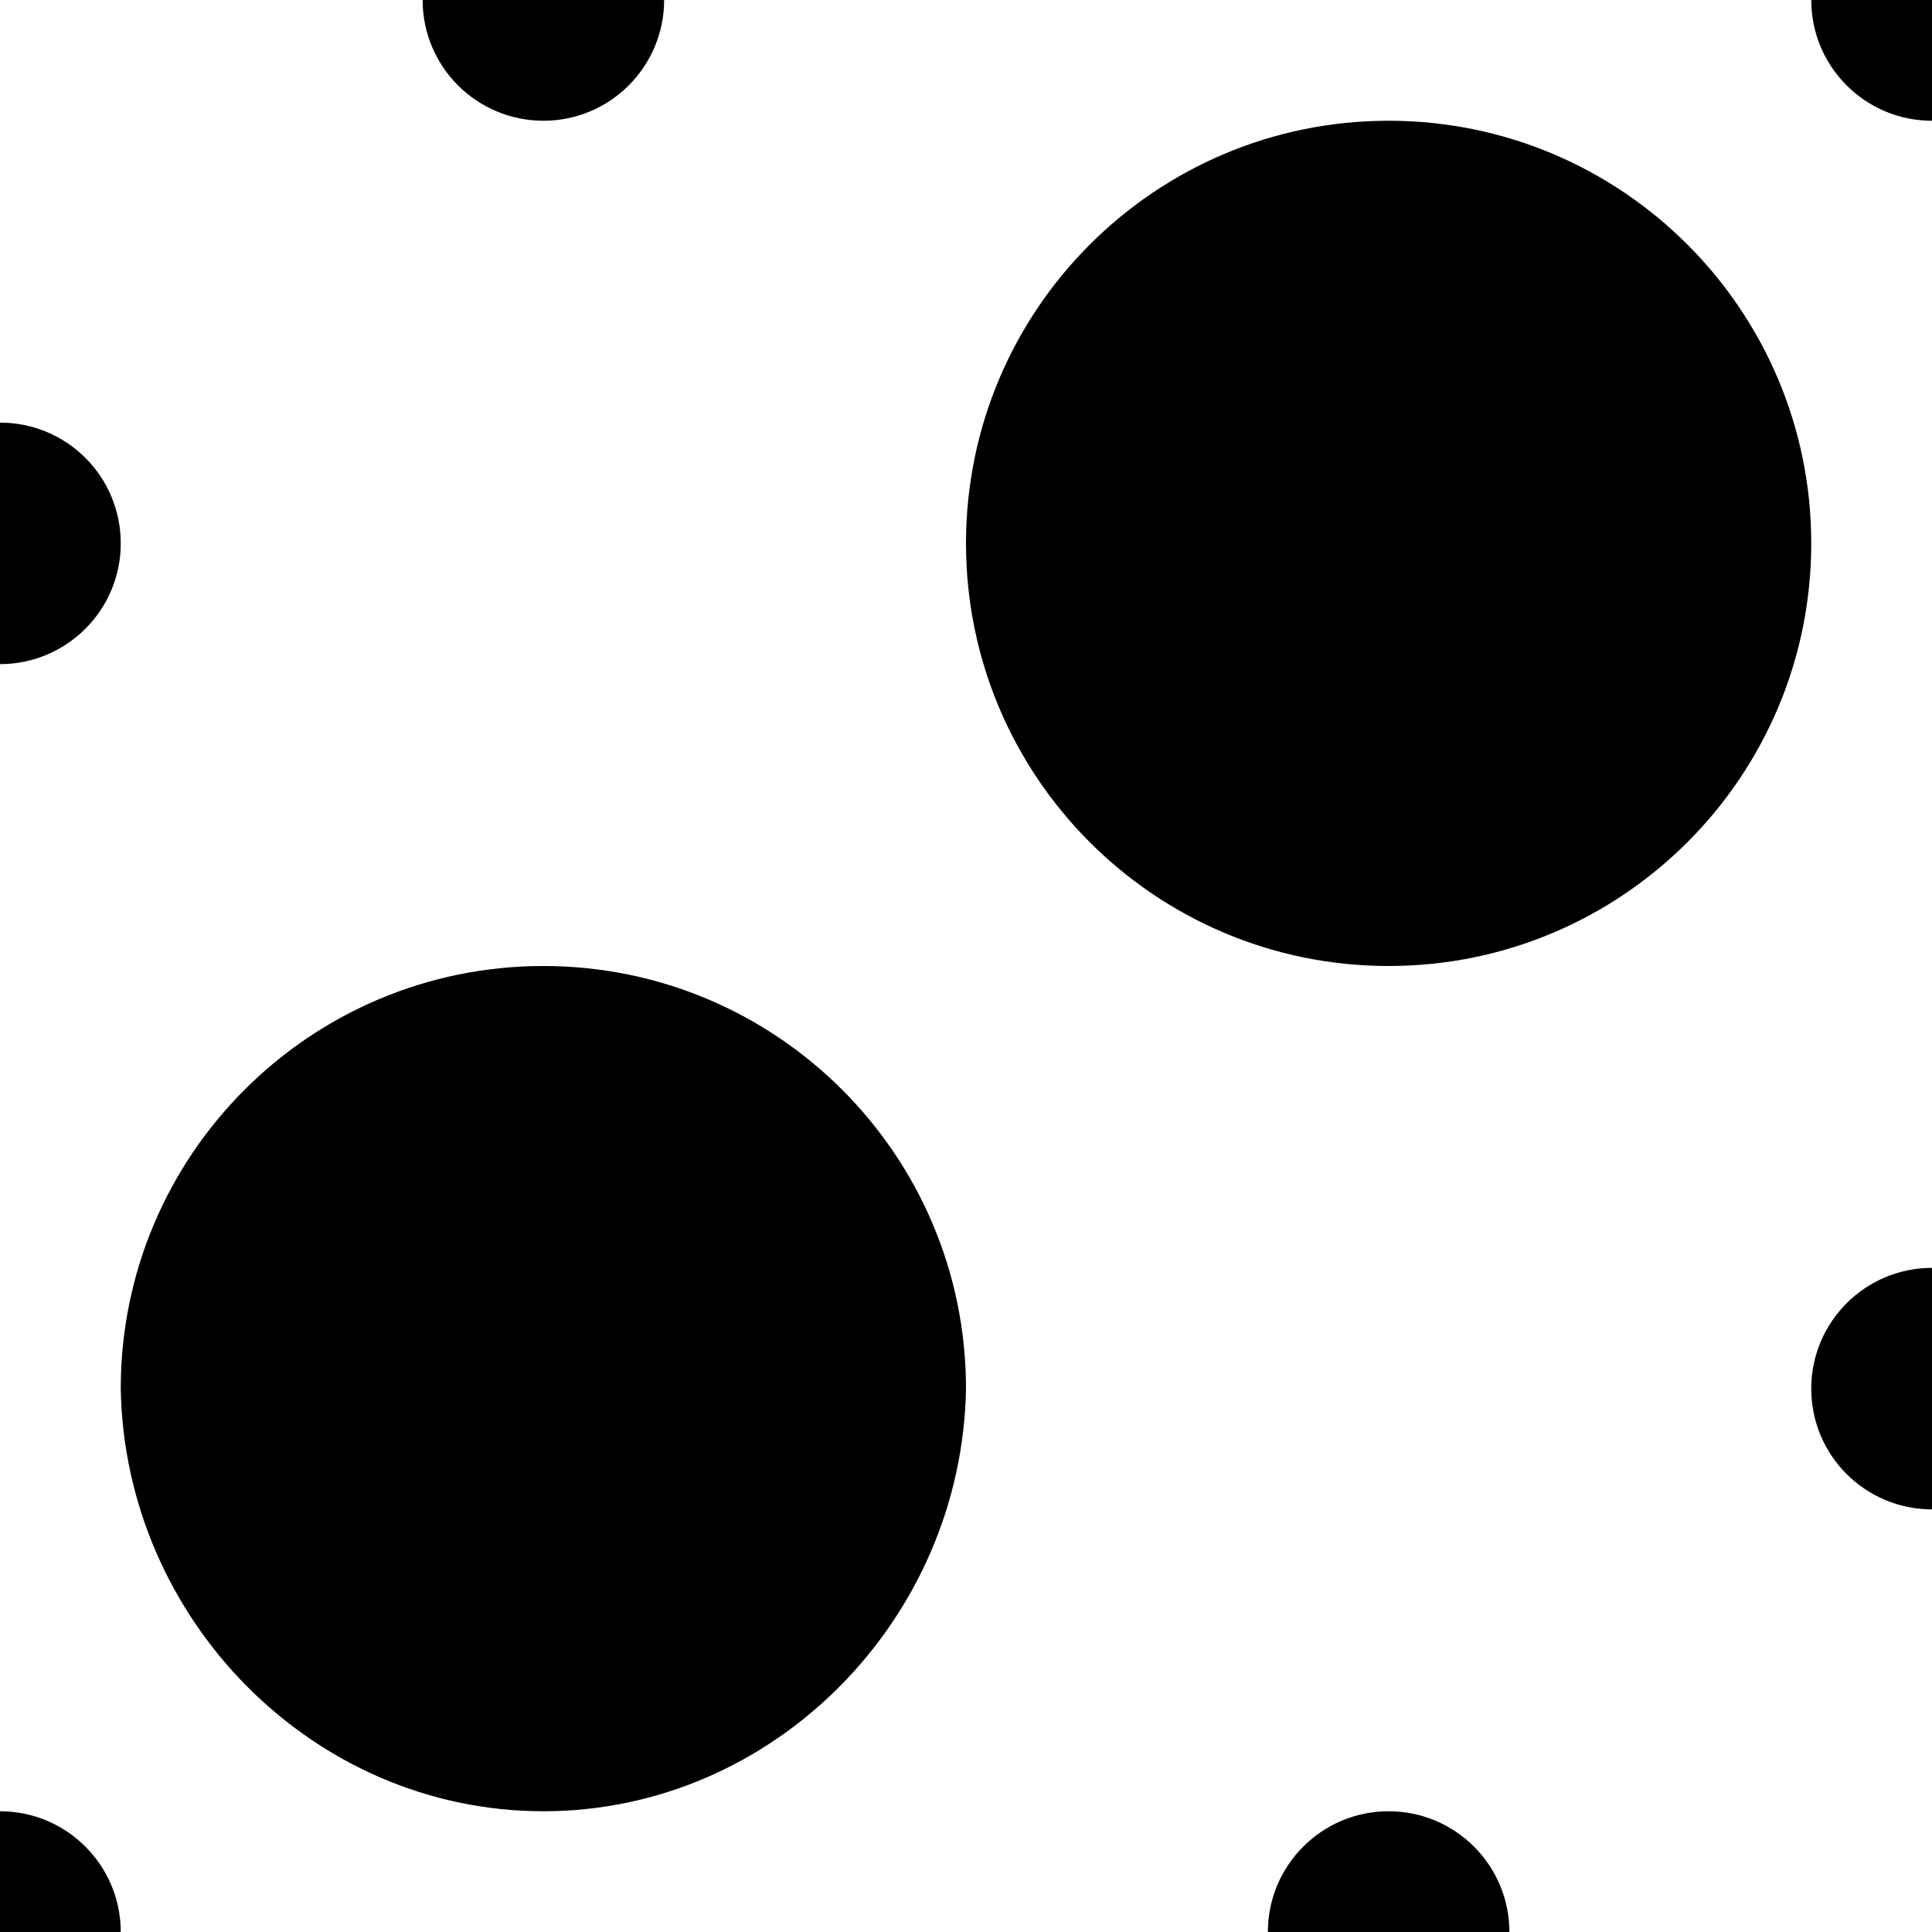
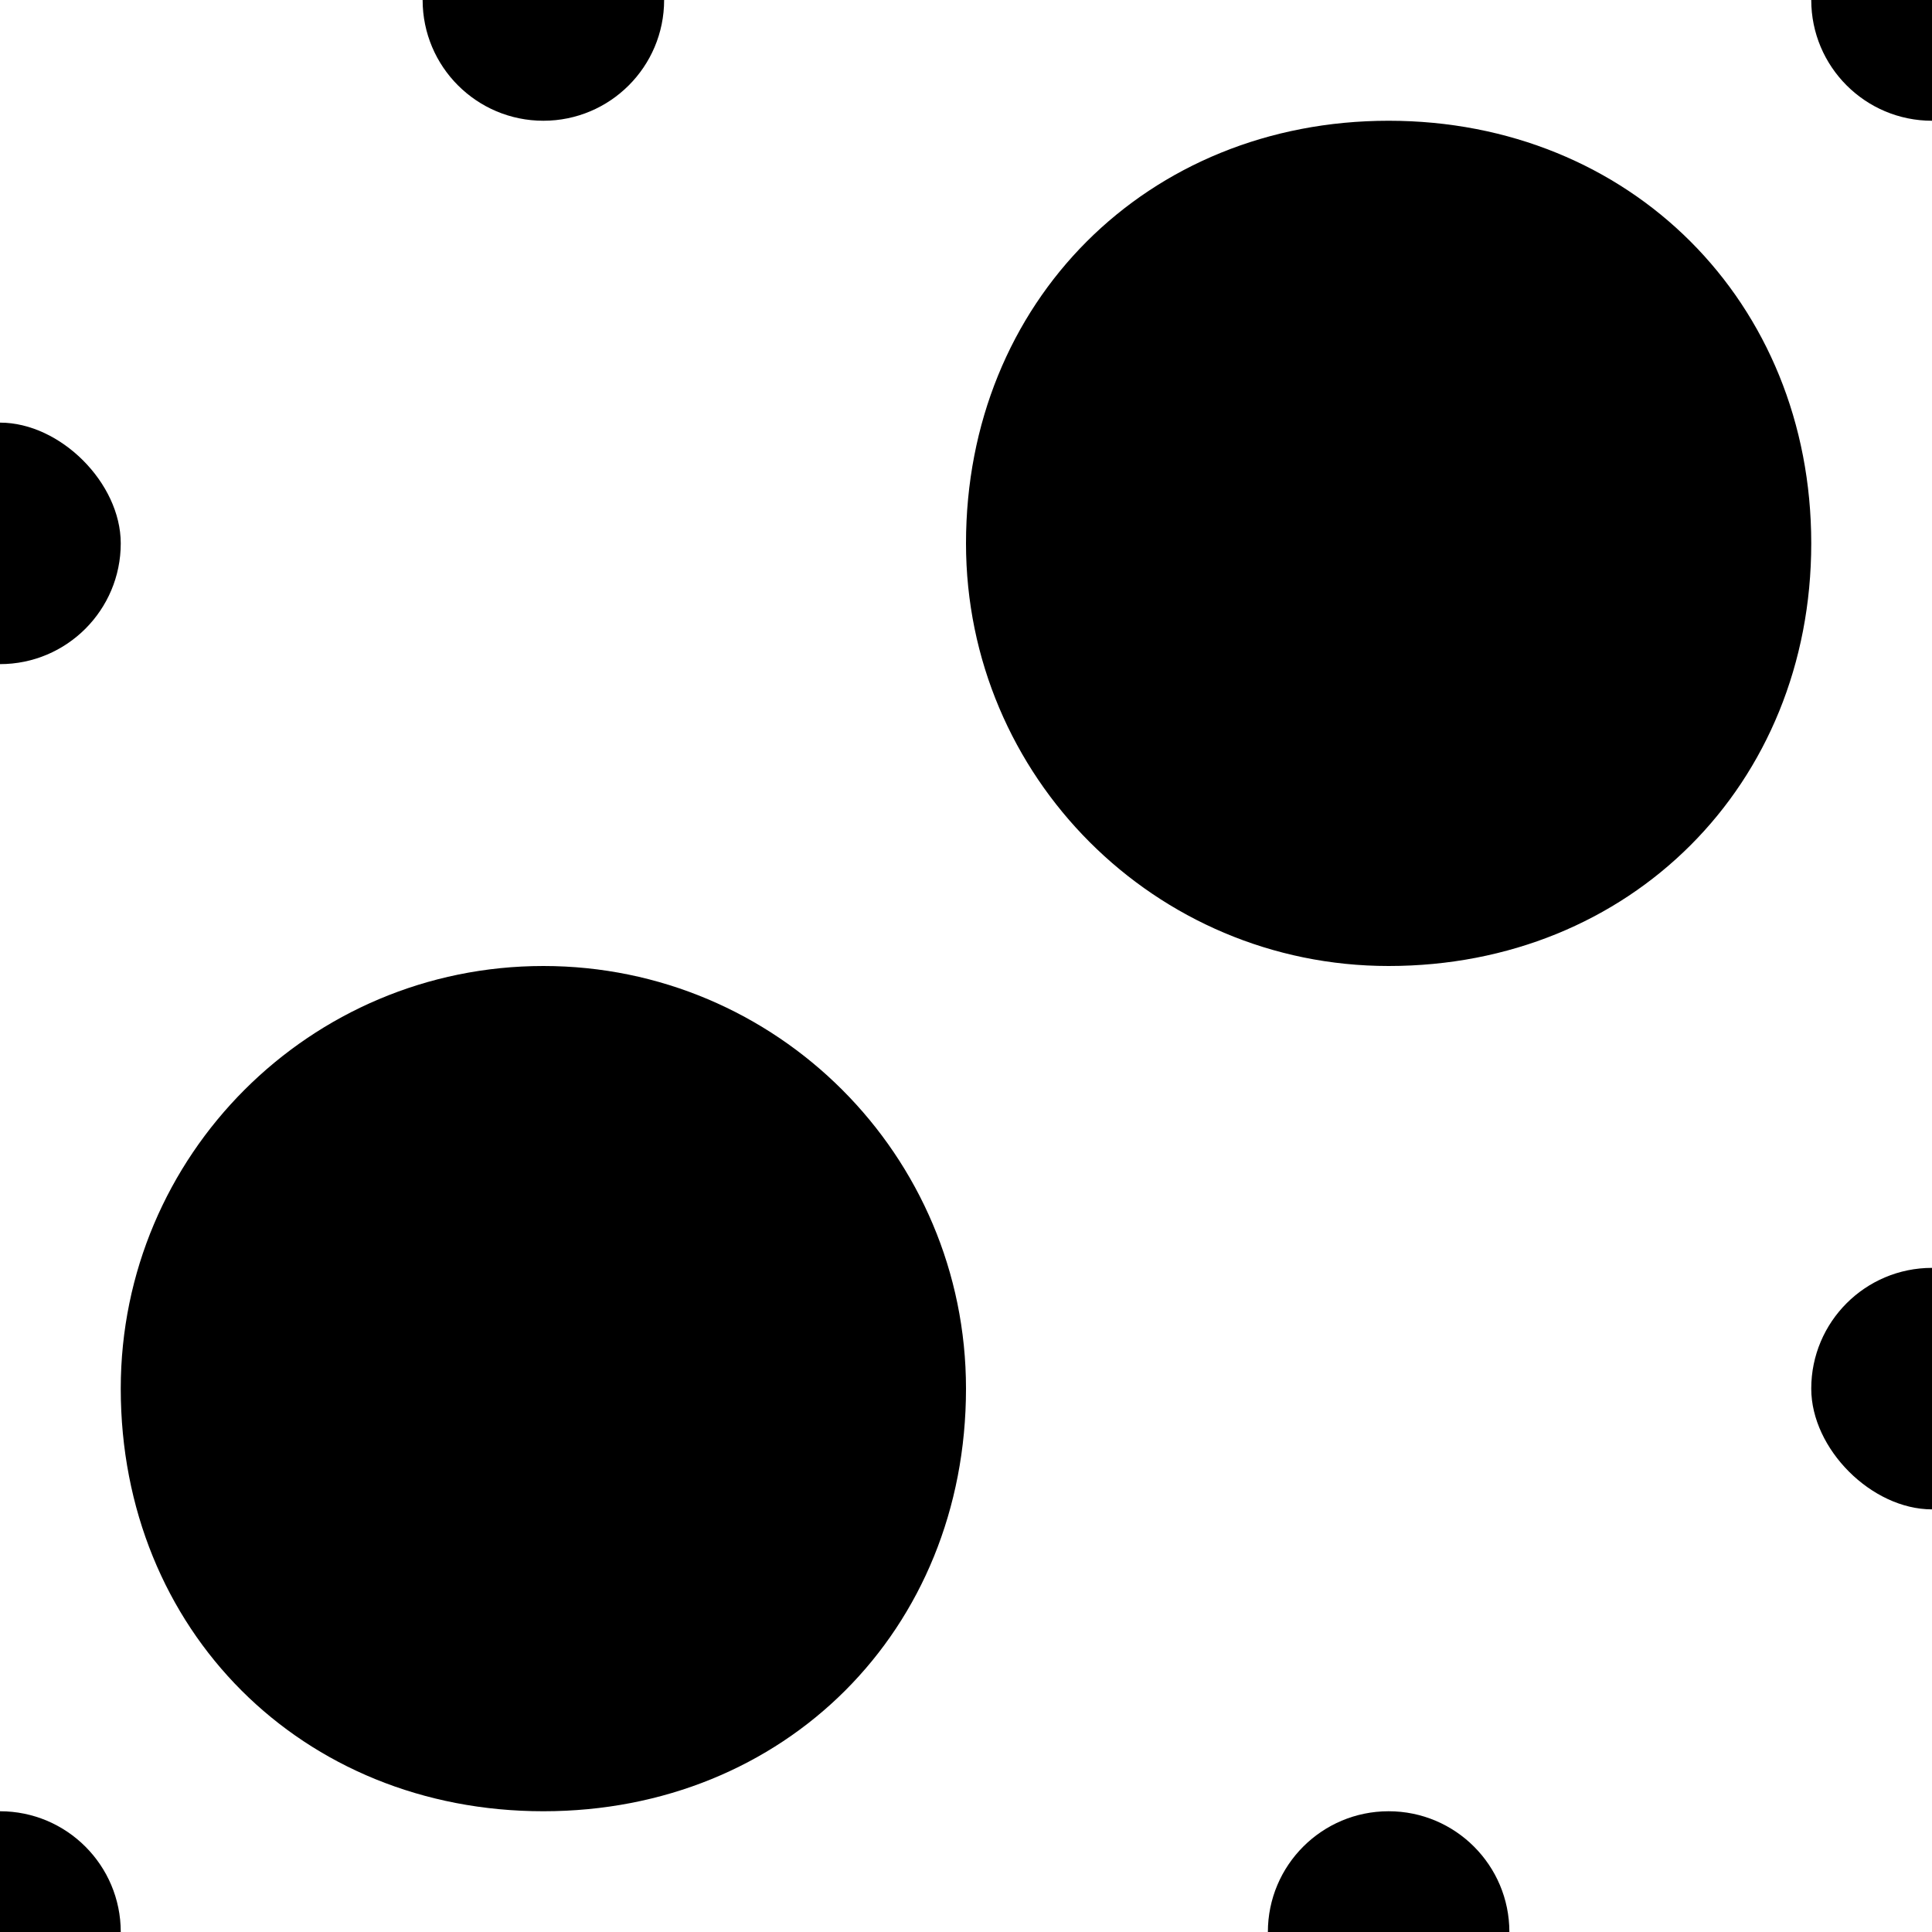
<svg xmlns="http://www.w3.org/2000/svg" width="32" height="32">
-   <path d="M16 23c-.065 3.82-3.18 7-7 7s-6.935-3.18-7-7a7 7 0 0 1 7-7 7 7 0 0 1 7 7zM30 9c0 3.863-3.133 7-7 7a7 7 0 0 1-7-7c0-3.865 3.135-7 7-7s7 3.135 7 7zm-9 23h4a2 2 0 0 0-2-2 2 2 0 0 0-2 2zM9 2a2 2 0 0 1-2-2h4a2 2 0 0 1-2 2ZM2 9a2 2 0 0 1-2 2V7c1.105 0 2 .891 2 2Zm28 14c0 1.11.899 2 2 2v-4a2 2 0 0 0-2 2zM0 30a2 2 0 0 1 2 2H0ZM32 2a2 2 0 0 1-2-2h2z" style="fill:#000;fill-opacity:1;fill-rule:nonzero;stroke:none" />
+   <path d="M16 23c0 4-3 7-7 7s-7-3-7-7a7 7 0 0 1 7-7 7 7 0 0 1 7 7zM30 9c0 4-3 7-7 7a7 7 0 0 1-7-7c0-4 3-7 7-7s7 3 7 7zm-9 23h4a2 2 0 0 0-2-2 2 2 0 0 0-2 2zM9 2a2 2 0 0 1-2-2h4a2 2 0 0 1-2 2ZM2 9a2 2 0 0 1-2 2V7c1 0 2 1 2 2Zm28 14c0 1 1 2 2 2v-4a2 2 0 0 0-2 2zM0 30a2 2 0 0 1 2 2H0ZM32 2a2 2 0 0 1-2-2h2z" style="fill:#000;fill-opacity:1;fill-rule:nonzero;stroke:none" />
</svg>
